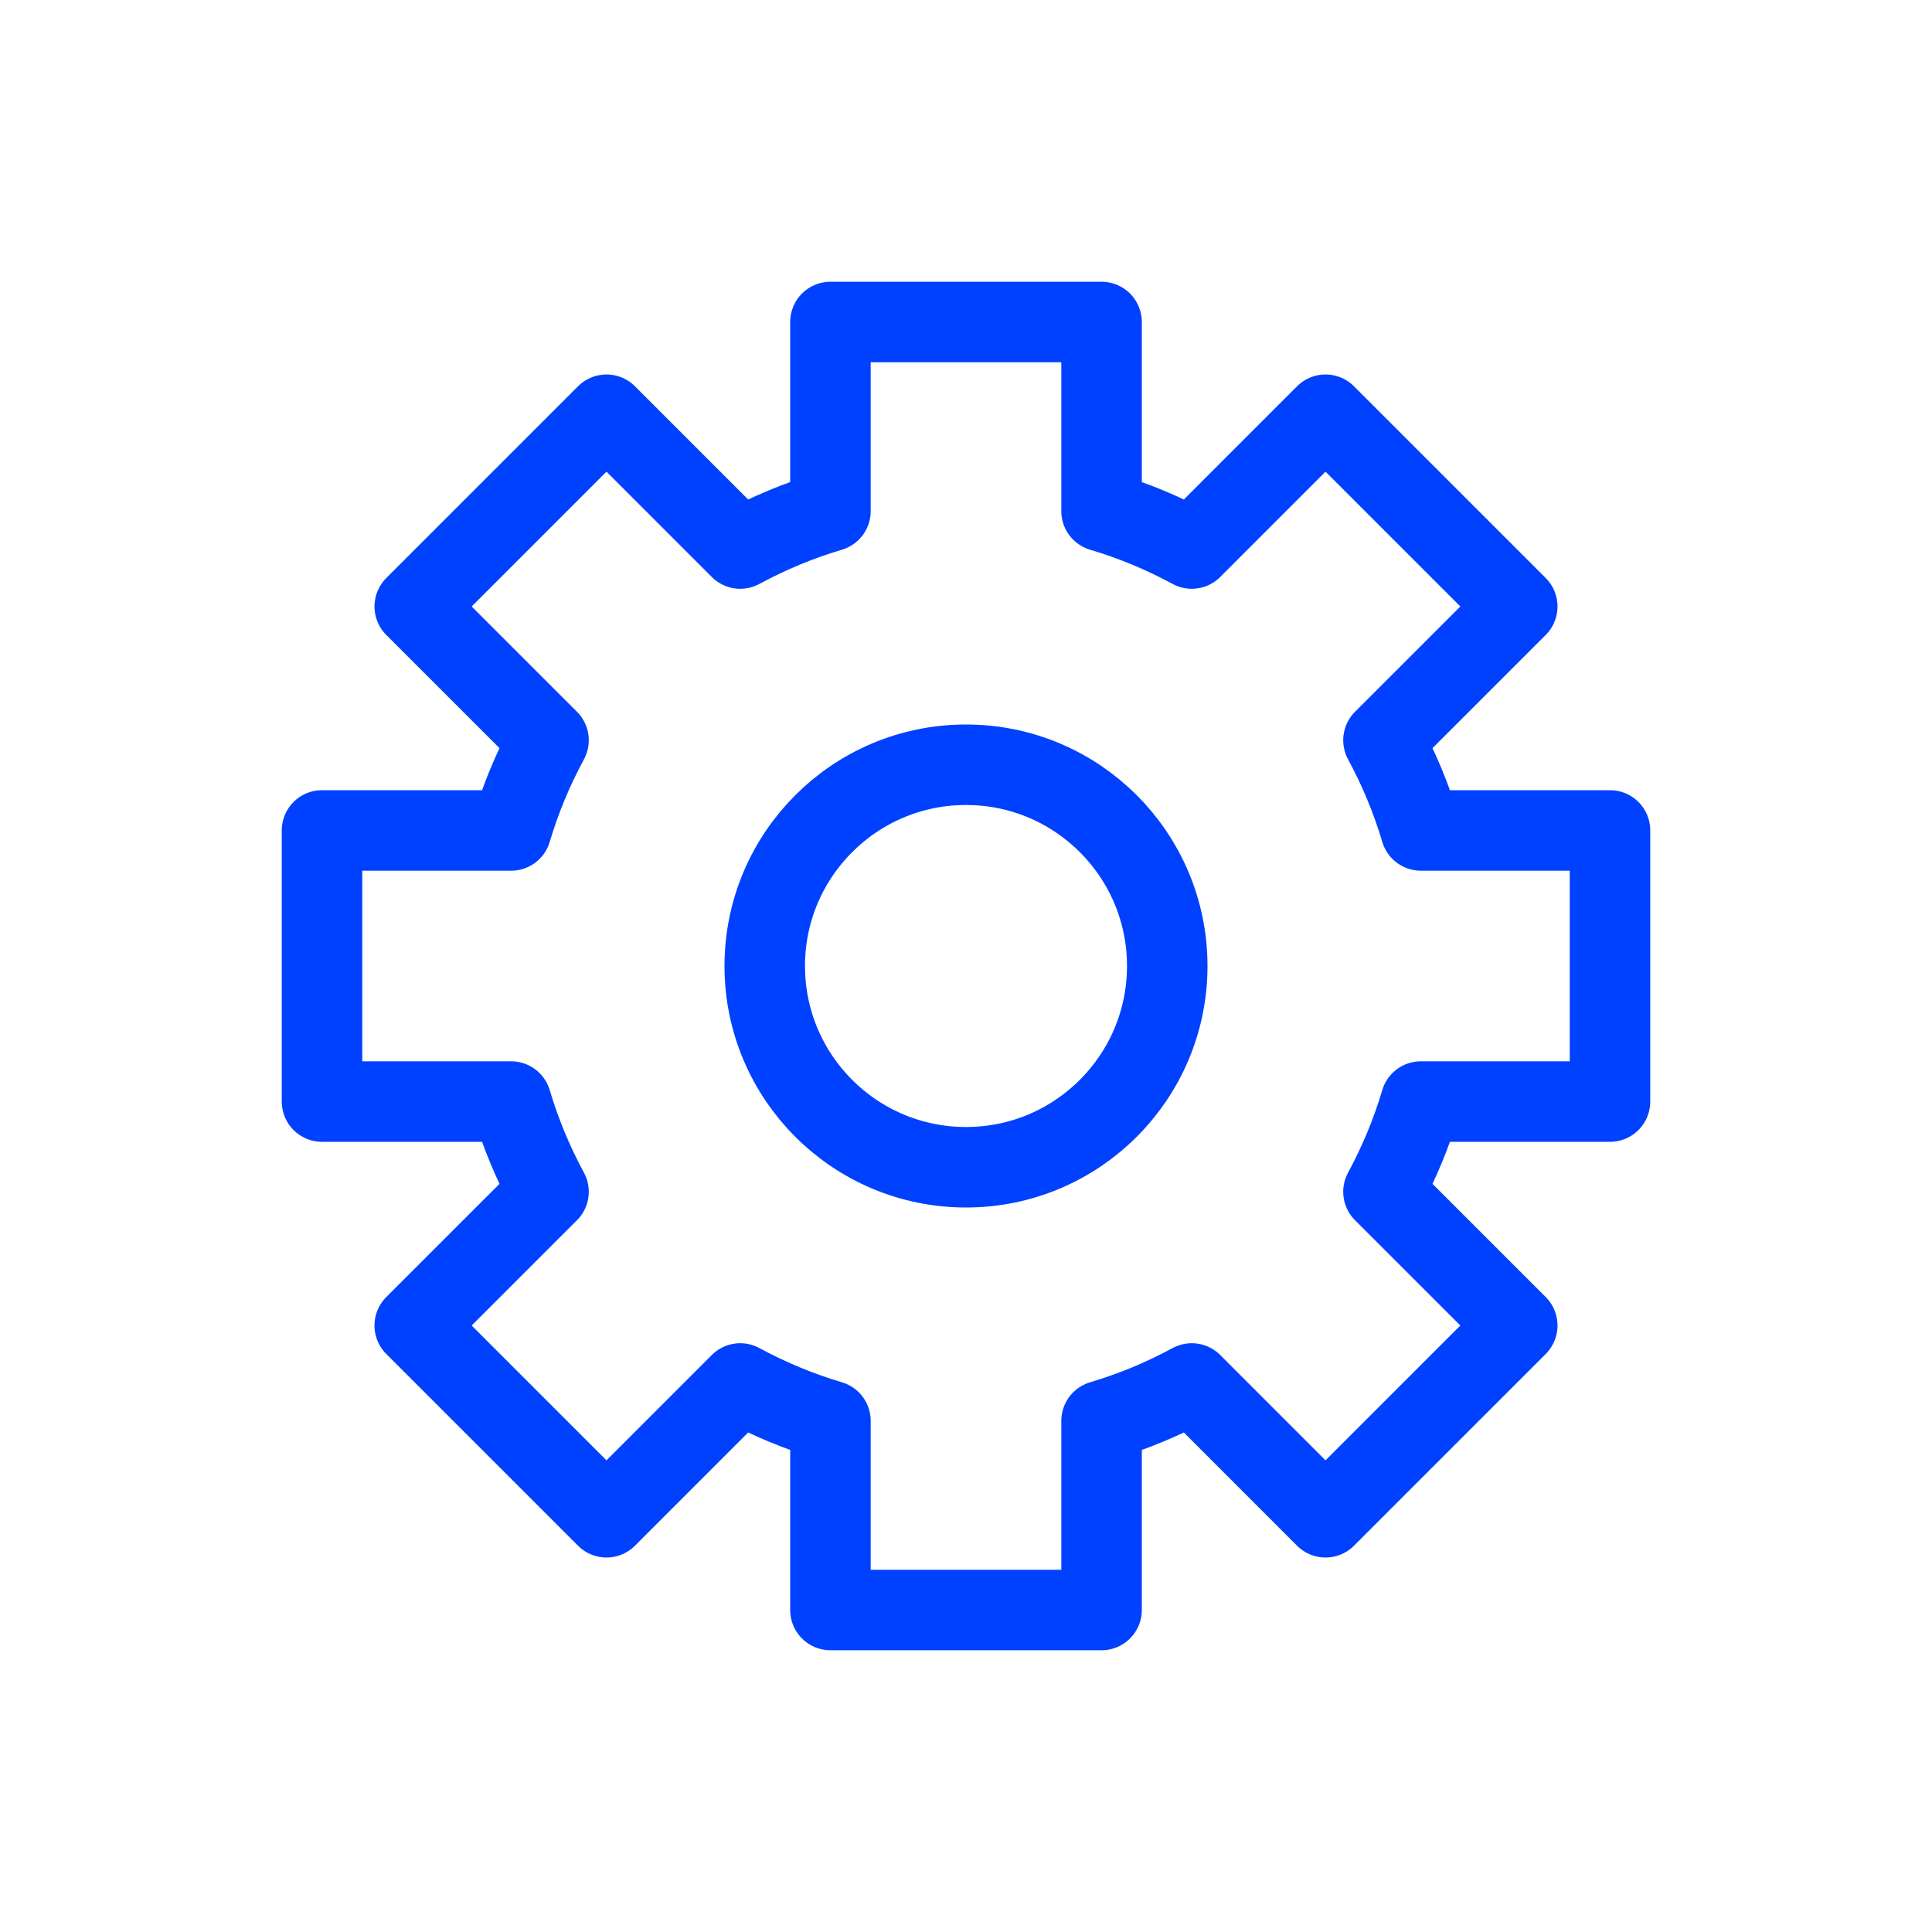
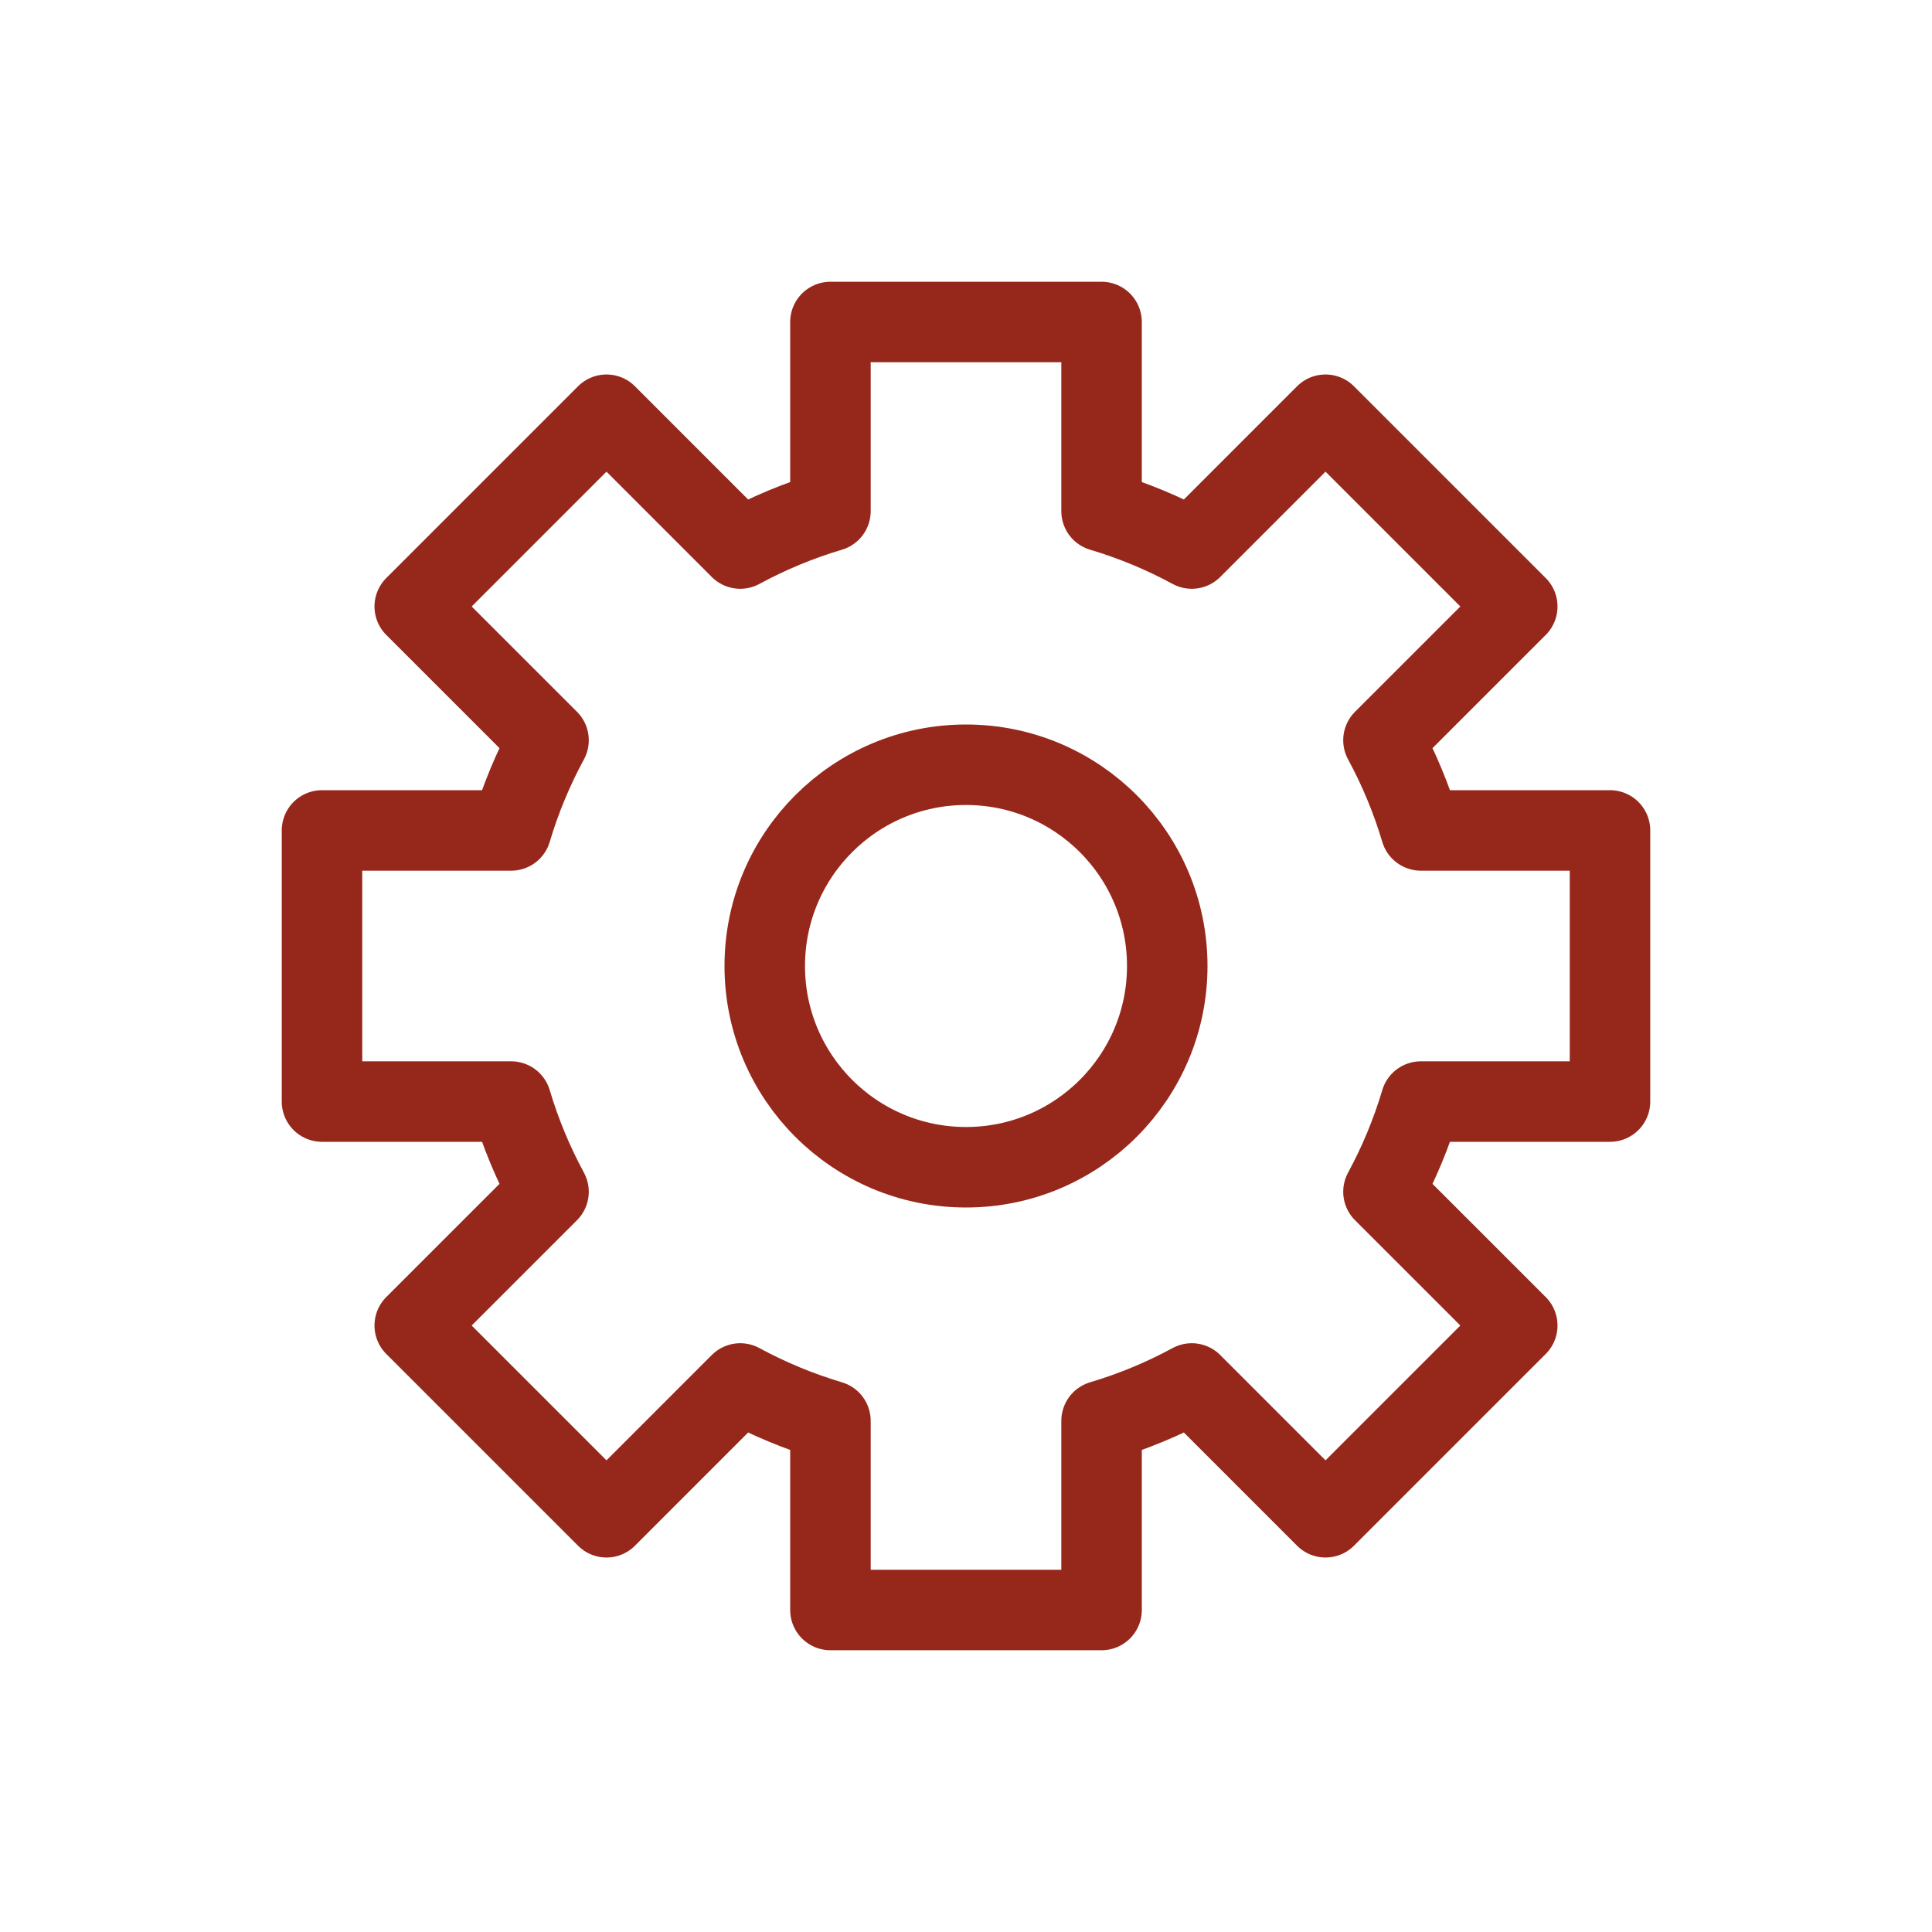
<svg xmlns="http://www.w3.org/2000/svg" width="48px" height="48px" viewBox="0 0 48 48" version="1.1">
  <defs />
  <g id="Icon-Settings-Active" stroke="none" stroke-width="1" fill="none" fill-rule="evenodd" stroke-linecap="round" stroke-linejoin="round">
-     <g transform="translate(8, 8)" stroke="#0041FF" stroke-width="2">
+     <g transform="translate(8, 8)" stroke="#96281b" stroke-width="2">
      <path d="M21.609,26.372 C20.902,26.755 20.152,27.068 19.368,27.301 L19.368,32 L12.632,32 L12.632,27.301 C11.848,27.068 11.098,26.755 10.391,26.372 L7.068,29.696 L2.304,24.932 L5.628,21.609 C5.245,20.902 4.932,20.152 4.699,19.368 L-3.55271368e-15,19.368 L-3.55271368e-15,12.632 L4.699,12.632 C4.932,11.848 5.245,11.098 5.628,10.391 L2.304,7.068 L7.068,2.304 L10.391,5.628 C11.098,5.245 11.848,4.932 12.632,4.699 L12.632,0 L19.368,0 L19.368,4.699 C20.152,4.932 20.902,5.245 21.609,5.628 L24.932,2.304 L29.696,7.068 L26.372,10.391 C26.755,11.098 27.068,11.848 27.301,12.632 L32,12.632 L32,19.368 L27.301,19.368 C27.068,20.152 26.755,20.902 26.372,21.609 L29.696,24.932 L24.932,29.696 L21.609,26.372 Z" id="Combined-Shape" />
      <circle id="Oval-6" cx="16" cy="16" r="5" />
    </g>
  </g>
</svg>
